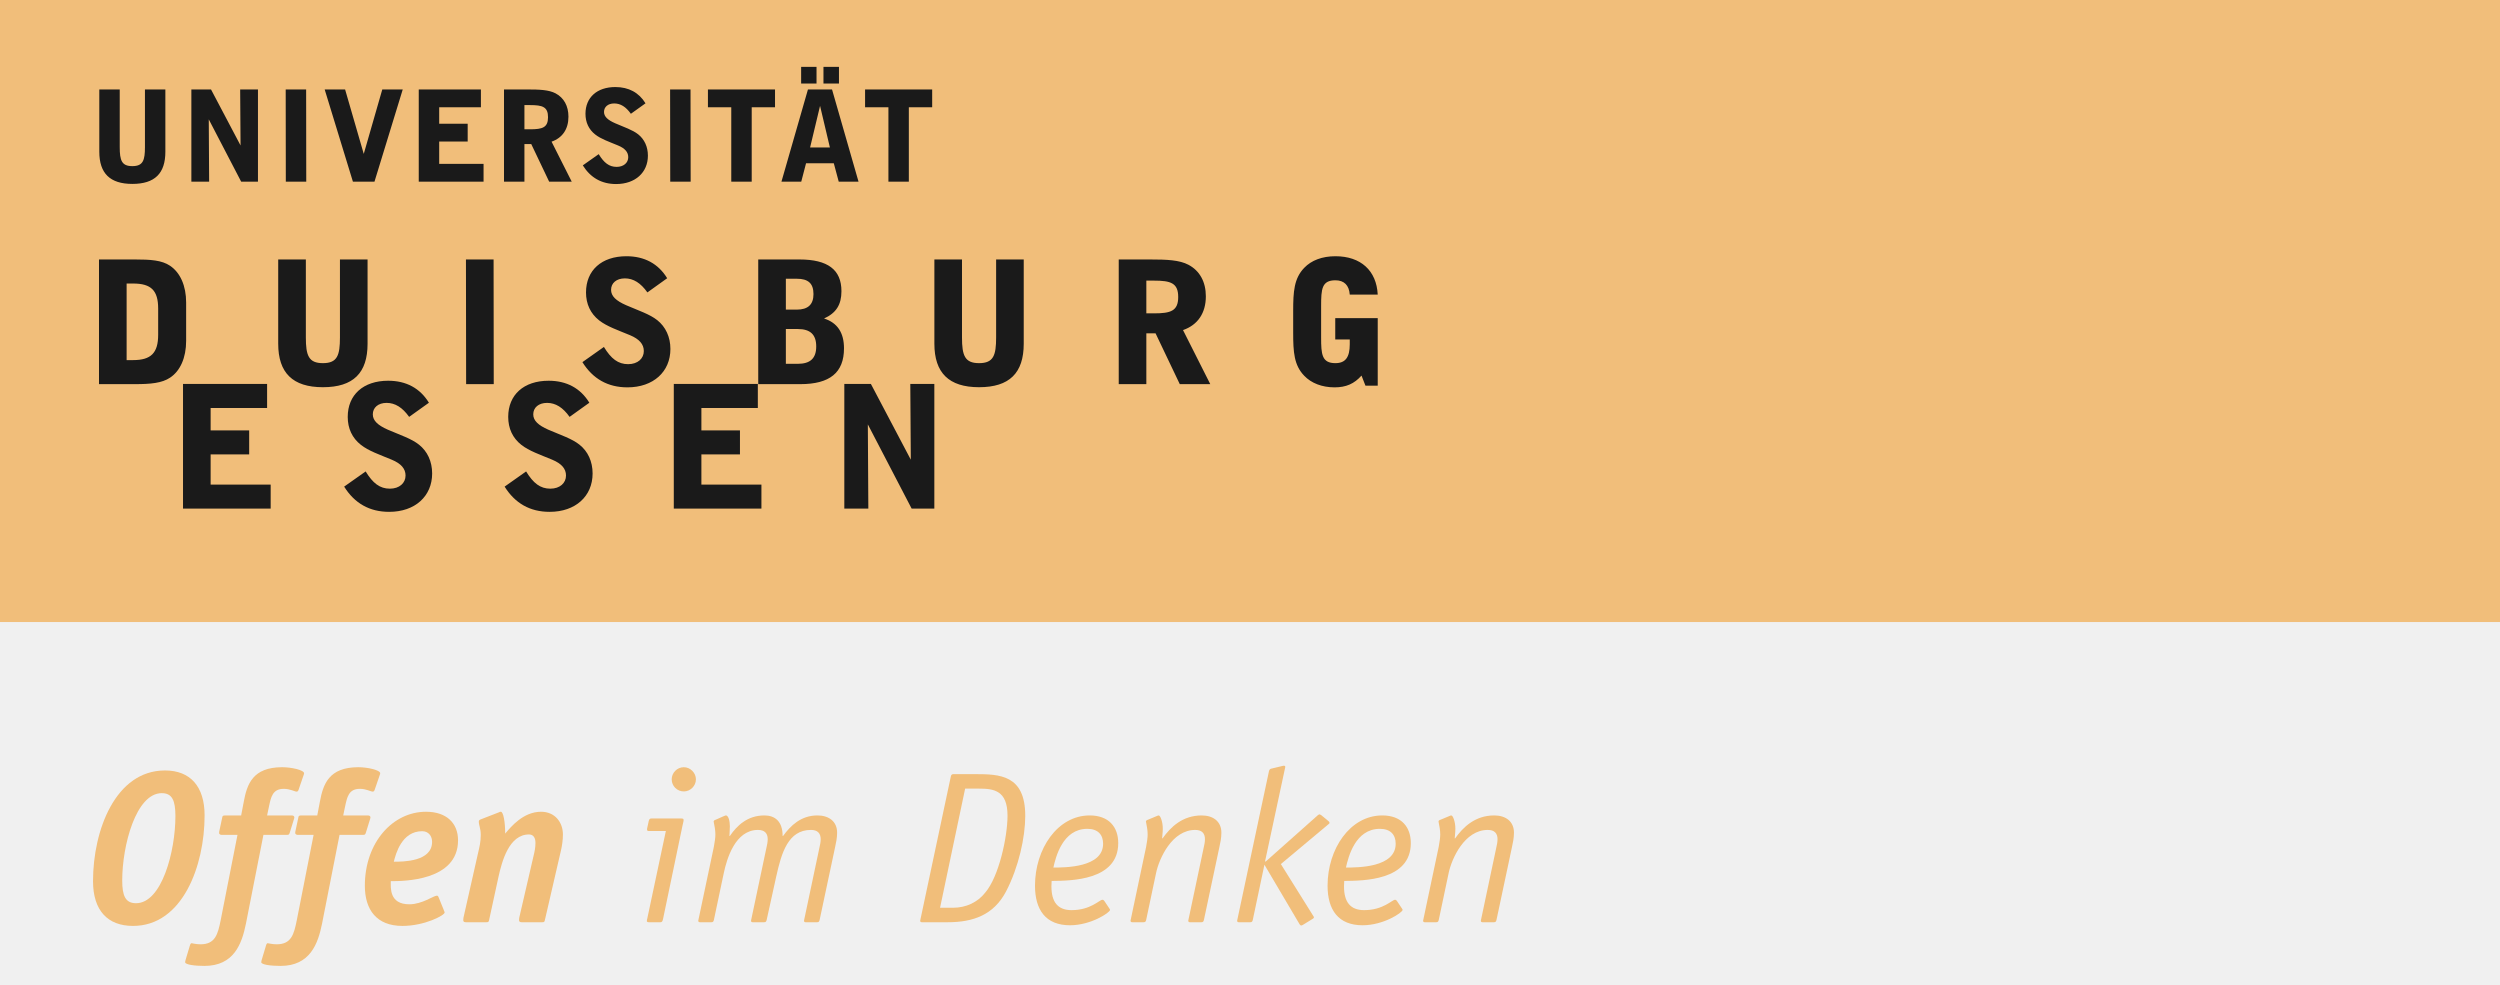
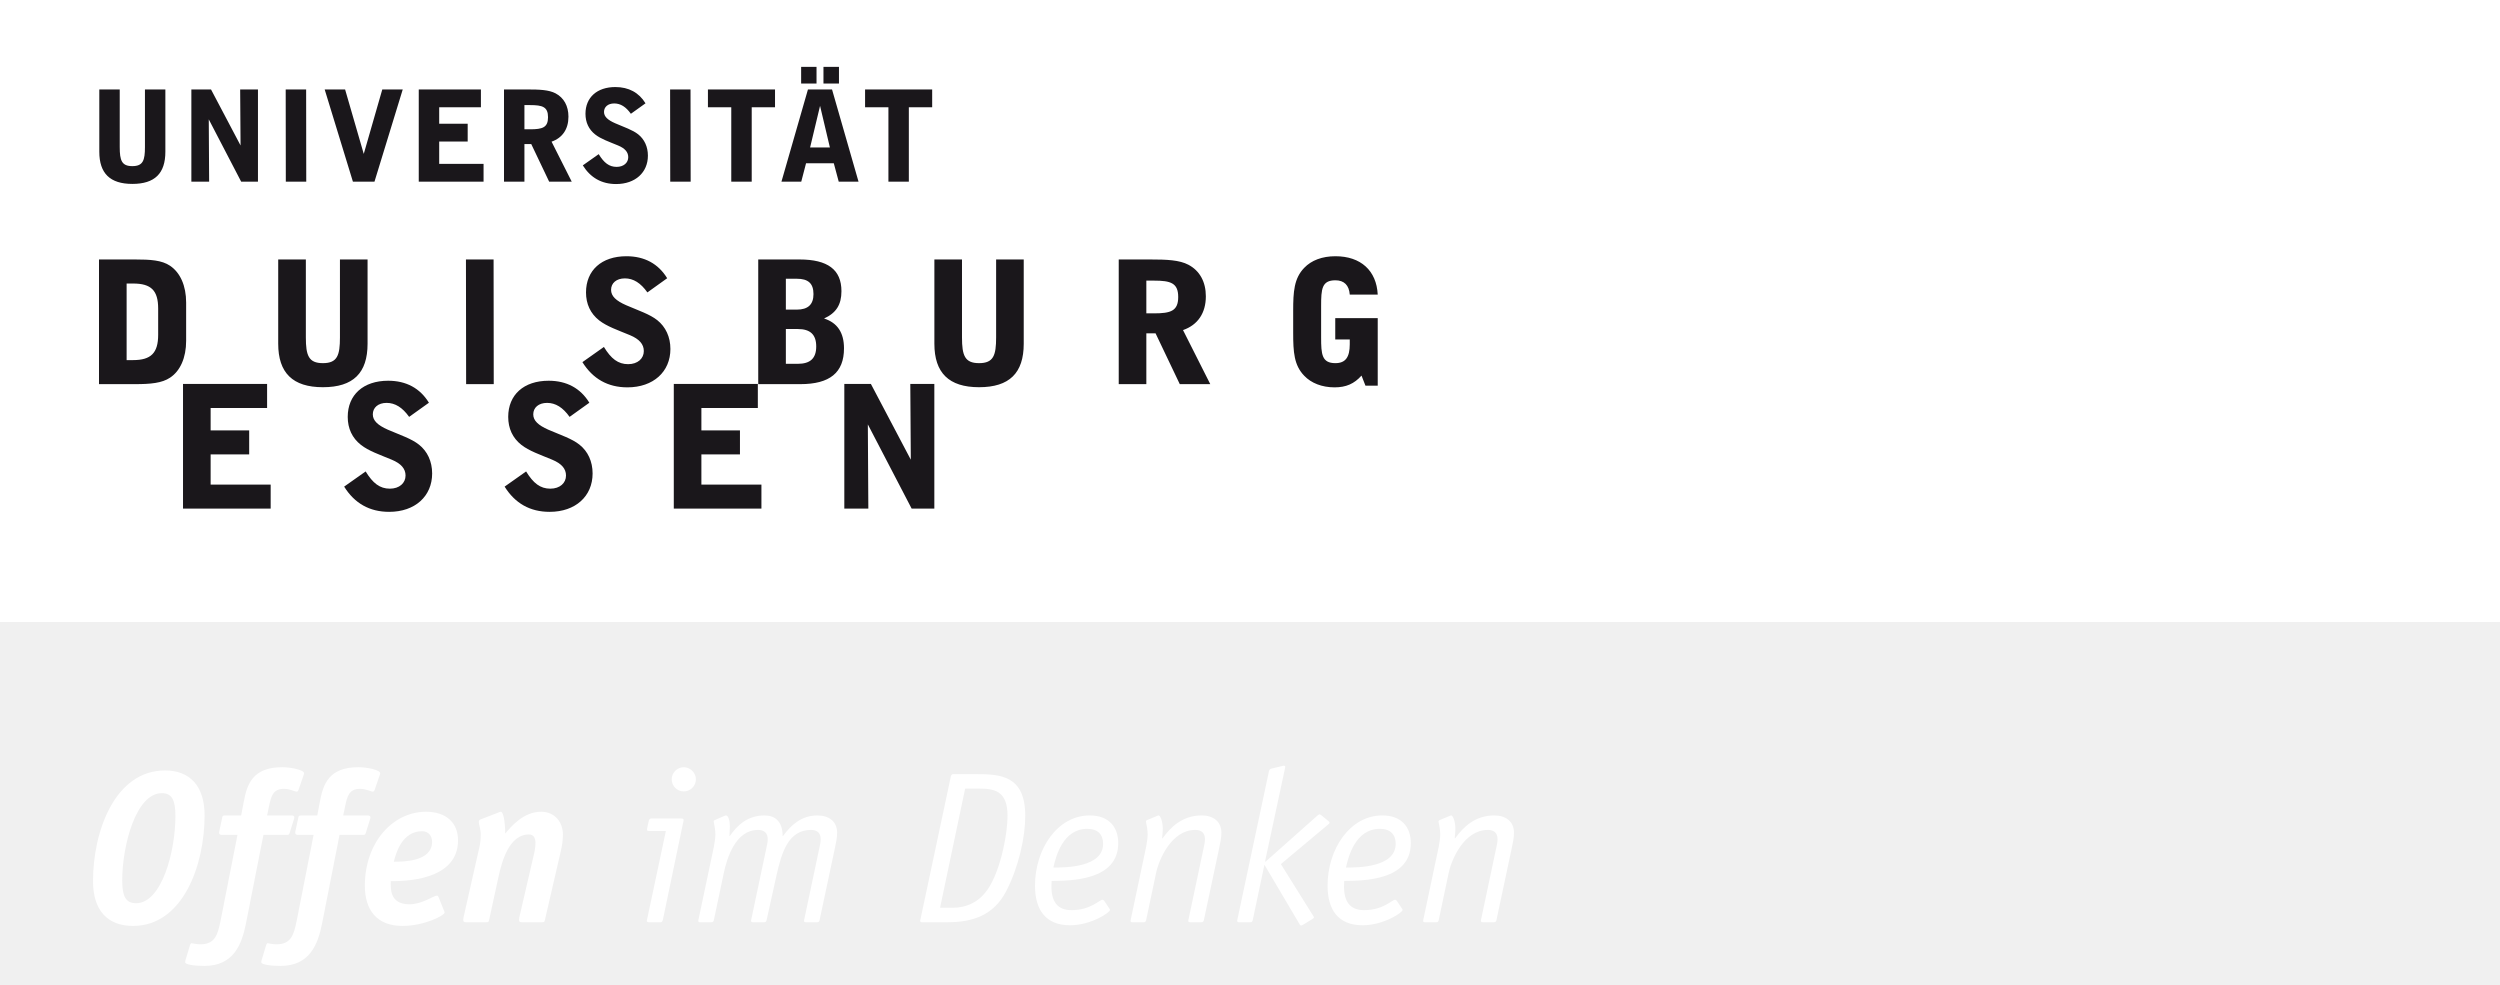
<svg xmlns="http://www.w3.org/2000/svg" version="1.2" viewBox="0 0 1052.362 414.567" height="414.567" width="1052.362" id="ude-logo" preserveAspectRatio="none">
  <style type="text/css">
- path { fill:#F1BE7A;fill-opacity:1;fill-rule:nonzero;stroke:none }
+ path { fill:#FFFFFF;fill-opacity:1;fill-rule:nonzero;stroke:none }
</style>
  <defs id="defs6">
    <clipPath id="clipPath16" clipPathUnits="userSpaceOnUse">
      <path id="path18" d="m 0,331.654 841.89,0 L 841.89,0 0,0 0,331.654 Z" />
    </clipPath>
  </defs>
  <g transform="matrix(1.25,0,0,-1.25,0,414.5675)">
    <g>
      <g clip-path="url(#clipPath16)">
        <g transform="translate(59.0718,56.833)">
          <path d="m 0,0 c 0,5.246 -1.094,7.721 -4.588,7.721 -8.666,0 -13.325,-17.549 -13.325,-29.418 0,-5.17 1.093,-7.645 4.659,-7.645 C -4.588,-29.342 0,-11.869 0,0 m -14.271,-36.988 c -8.595,0 -13.474,5.24 -13.474,15.074 0,17.035 7.501,37.279 24.249,37.279 8.446,0 13.324,-5.314 13.324,-15.146 0,-16.963 -7.426,-37.207 -24.099,-37.207" />
        </g>
        <g transform="translate(82.8135,20.5752)">
          <path d="m 0,0 c -1.384,-6.846 -4.079,-14.199 -13.98,-14.199 -3.352,0 -6.482,0.437 -6.482,1.238 0,0.287 0.072,0.506 0.145,0.799 l 1.529,5.099 c 0.147,0.36 0.294,0.508 0.512,0.508 0.216,0 1.455,-0.365 2.984,-0.365 4.951,0 5.825,3.348 6.772,8.008 l 5.68,28.836 -5.172,0 c -0.436,0 -1.018,0.074 -1.018,0.73 0,0.291 0.075,0.58 0.144,0.871 l 0.874,4.082 c 0.075,0.651 0.219,0.87 1.021,0.87 l 5.388,0 0.875,4.589 c 1.092,5.897 2.985,11.651 12.959,11.651 3.058,0 7.355,-0.949 7.355,-2.041 0,-0.221 -0.074,-0.363 -0.146,-0.582 L 17.694,44.996 C 17.475,44.559 17.256,44.49 17.11,44.49 c -0.728,0 -2.184,0.944 -4.369,0.944 -3.786,0 -4.296,-2.838 -4.951,-5.825 l -0.654,-3.132 8.3,0 c 0.655,0 0.874,-0.364 0.874,-0.653 0,-0.293 -0.146,-0.586 -0.219,-0.875 L 14.78,30.727 c -0.219,-0.655 -0.291,-0.803 -1.019,-0.803 l -7.864,0 L 0,0 Z" />
        </g>
        <g transform="translate(108.4463,20.5752)">
          <path d="m 0,0 c -1.384,-6.846 -4.079,-14.199 -13.98,-14.199 -3.35,0 -6.482,0.437 -6.482,1.238 0,0.287 0.072,0.506 0.147,0.799 l 1.528,5.099 c 0.146,0.36 0.29,0.508 0.509,0.508 0.218,0 1.456,-0.365 2.986,-0.365 4.954,0 5.825,3.348 6.772,8.008 l 5.679,28.836 -5.169,0 c -0.437,0 -1.021,0.074 -1.021,0.73 0,0.291 0.073,0.58 0.148,0.871 l 0.873,4.082 c 0.071,0.651 0.219,0.87 1.019,0.87 l 5.388,0 0.873,4.589 c 1.092,5.897 2.986,11.651 12.962,11.651 3.059,0 7.354,-0.949 7.354,-2.041 0,-0.221 -0.072,-0.363 -0.146,-0.582 L 17.691,44.996 C 17.475,44.559 17.257,44.49 17.11,44.49 c -0.728,0 -2.184,0.944 -4.367,0.944 -3.788,0 -4.298,-2.838 -4.953,-5.825 l -0.656,-3.132 8.301,0 c 0.656,0 0.875,-0.364 0.875,-0.653 0,-0.293 -0.146,-0.586 -0.219,-0.875 L 14.78,30.727 c -0.218,-0.655 -0.291,-0.803 -1.019,-0.803 l -7.865,0 L 0,0 Z" />
        </g>
        <g transform="translate(132.6211,41.4697)">
          <path d="m 0,0 c 3.132,0 12.889,0 12.889,6.697 0,1.893 -1.165,3.573 -3.351,3.573 C 2.694,10.27 0.655,2.693 0,0 m 16.893,-16.453 c 0.073,-0.219 0.219,-0.438 0.219,-0.656 0,-0.95 -6.772,-4.516 -14.199,-4.516 -8.736,0 -12.67,5.459 -12.67,13.543 0,14.562 9.394,24.906 20.607,24.906 6.846,0 10.776,-3.793 10.776,-9.615 0,-13.76 -18.494,-13.76 -22.645,-13.76 0,-2.185 -0.582,-7.791 6.262,-7.791 4.295,0 8.155,2.91 9.248,2.91 0.363,0 0.438,-0.216 0.582,-0.509 l 1.82,-4.512 z" />
        </g>
        <g transform="translate(183.5234,21.9561)" id="g36">
          <path d="m 0,0 c -0.145,-0.801 -0.291,-0.873 -1.019,-0.873 l -6.771,0 c -0.582,0 -0.947,0.148 -0.947,0.728 0,0.219 0.072,0.508 0.072,0.801 l 4.805,20.752 c 0.365,1.455 0.656,2.91 0.656,4.442 0,1.673 -0.656,2.841 -2.185,2.841 -6.698,0 -9.101,-9.031 -10.266,-14.273 L -18.785,0 c -0.146,-0.801 -0.293,-0.873 -1.021,-0.873 l -6.771,0 c -0.584,0 -0.946,0.148 -0.946,0.728 0,0.219 0.074,0.508 0.074,0.801 l 4.948,21.918 c 0.438,1.819 0.875,3.637 0.875,5.969 0,2.186 -0.656,3.203 -0.656,4.516 0,0.509 0.511,0.656 0.874,0.798 l 5.827,2.26 c 0.219,0.071 0.363,0.221 0.727,0.221 0.802,0 1.457,-3.279 1.457,-7.359 1.965,2.33 6.116,7.359 12.085,7.359 4.734,0 7.355,-3.643 7.355,-7.647 0,-1.892 -0.29,-3.859 -0.727,-5.683 L 0,0 Z" />
        </g>
        <g transform="translate(230.2773,65.1338)" id="g40">
          <path id="path42" d="m 0,0 c -2.257,0 -4.079,1.822 -4.079,4.078 0,2.186 1.822,4.08 4.079,4.08 2.184,0 4.077,-1.894 4.077,-4.08 C 4.077,1.822 2.184,0 0,0 m -6.917,-42.594 c -0.148,-0.658 -0.22,-1.457 -0.947,-1.457 l -3.861,0 c -0.437,0 -0.728,0.149 -0.728,0.367 0,0.288 0.073,0.649 0.147,0.87 l 6.262,29.49 -5.752,0 c -0.51,0 -0.584,0.219 -0.584,0.511 0,0.145 0,0.288 0.074,0.583 l 0.51,2.328 c 0.146,0.511 0.365,0.8 0.874,0.8 l 9.685,0 c 1.017,0 1.162,-0.07 1.162,-0.582 0,-0.435 -0.218,-1.017 -0.362,-1.818 l -6.48,-31.092 z" />
        </g>
        <g transform="translate(275.9316,46.1318)">
          <path id="path46" d="m 0,0 c 0.219,0.949 0.438,1.967 0.438,2.912 0,2.041 -1.092,3.129 -3.277,3.129 -7.646,0 -9.902,-7.643 -11.65,-15.506 l -3.277,-14.855 c -0.147,-0.512 -0.29,-0.729 -0.875,-0.729 l -3.786,0 c -0.364,0 -0.582,0.149 -0.582,0.436 0,0.144 0,0.363 0.074,0.511 L -17.838,0 c 0.218,0.949 0.437,1.967 0.437,2.912 0,2.041 -1.093,3.129 -3.279,3.129 -7.645,0 -10.483,-9.684 -11.503,-14.488 l -3.352,-15.873 c -0.144,-0.512 -0.287,-0.729 -0.871,-0.729 l -3.788,0 c -0.363,0 -0.582,0.149 -0.582,0.436 0,0.144 0,0.363 0.075,0.511 l 5.166,24.463 c 0.294,1.532 0.513,3.131 0.513,4.155 0,1.453 -0.293,2.91 -0.582,4.367 0,0.291 0.363,0.51 0.654,0.582 l 2.476,1.092 c 0.437,0.144 0.728,0.363 1.018,0.363 0.8,0 1.312,-1.82 1.312,-3.637 0,-1.461 -0.147,-2.33 -0.147,-3.279 l 0.147,0 c 2.402,3.496 5.898,6.916 11.65,6.916 3.495,0 6.116,-1.963 6.116,-6.916 l 0.145,0 C -9.685,7.5 -6.188,10.92 -0.654,10.92 3.132,10.92 5.972,8.957 5.972,5.098 5.972,3.348 5.607,1.674 5.244,0 L 0.072,-24.32 c -0.143,-0.512 -0.29,-0.729 -0.871,-0.729 l -3.788,0 c -0.364,0 -0.581,0.149 -0.581,0.436 0,0.144 0,0.363 0.073,0.511 L 0,0 Z" />
        </g>
        <g transform="translate(320.9395,25.9619)" id="g48">
          <path id="path50" d="m 0,0 c 4.441,0 8.301,1.891 10.776,5.02 4.732,5.466 7.572,19.009 7.572,26 0,8.519 -4.661,9.099 -9.611,9.099 l -4.66,0 L -4.369,0 0,0 Z m 7.427,45 c 8.372,0 16.892,-0.293 16.892,-14.055 0,-7.134 -2.186,-17.256 -6.481,-25.486 C 13.687,-2.402 6.844,-4.879 -1.821,-4.879 l -8.667,0 c -0.362,0 -0.581,0.149 -0.581,0.512 L -0.729,44.27 C -0.583,44.852 -0.293,45 0.145,45 l 7.282,0 z" />
        </g>
        <g transform="translate(371.4771,47.5127)" id="g52">
          <path id="path54" d="m 0,0 c 0,3.061 -1.749,5.027 -5.316,5.027 -8.299,0 -10.63,-9.468 -11.431,-13.037 C -12.743,-8.01 0,-8.01 0,0 m 2.184,-21.916 c 0.074,-0.143 0.146,-0.217 0.146,-0.361 0,-0.875 -6.408,-5.172 -13.471,-5.172 -8.227,0 -11.795,5.24 -11.795,13.324 0,12.381 7.572,23.664 18.422,23.664 6.479,0 9.609,-3.932 9.609,-9.32 0,-12.668 -16.017,-12.668 -22.426,-12.74 0,-0.657 -0.072,-1.241 -0.072,-1.823 0,-5.166 2.039,-8.008 6.771,-8.008 6.481,0 9.392,3.493 10.414,3.493 0.29,0 0.509,-0.215 0.653,-0.432 l 1.749,-2.625 z" />
        </g>
        <g transform="translate(385.9688,46.4932)" id="g56">
          <path id="path58" d="m 0,0 c 0.291,1.531 0.509,3.131 0.509,4.154 0,1.453 -0.29,2.91 -0.581,4.367 0,0.292 0.363,0.51 0.655,0.583 l 2.622,1.091 c 0.437,0.145 0.728,0.364 1.021,0.364 0.581,0 1.38,-2.182 1.38,-4.444 0,-1.453 -0.218,-2.617 -0.218,-3.273 l 0.147,0 c 2.694,3.785 6.698,7.717 13.177,7.717 3.789,0 6.628,-1.963 6.628,-5.823 0,-1.75 -0.362,-3.423 -0.727,-5.097 l -5.169,-24.321 c -0.148,-0.511 -0.294,-0.728 -0.876,-0.728 l -3.785,0 c -0.365,0 -0.584,0.148 -0.584,0.435 0,0.145 0,0.364 0.072,0.512 l 5.097,24.102 c 0.219,0.949 0.438,1.966 0.438,2.912 0,2.041 -1.094,3.129 -3.277,3.129 C 8.667,5.68 4.37,-4.004 3.351,-8.809 L 0,-24.682 c -0.147,-0.511 -0.291,-0.728 -0.872,-0.728 l -3.788,0 c -0.365,0 -0.584,0.148 -0.584,0.435 0,0.145 0,0.364 0.075,0.512 L 0,0 Z" />
        </g>
        <g transform="translate(421.8706,21.8115)" id="g60">
          <path id="path62" d="m 0,0 c -0.145,-0.512 -0.291,-0.729 -0.872,-0.729 l -3.788,0 c -0.363,0 -0.583,0.149 -0.583,0.436 0,0.145 0,0.363 0.076,0.512 L 5.388,49.805 c 0.073,0.437 0.219,1.019 0.73,1.164 l 3.642,0.873 c 0.144,0 0.363,0.144 0.653,0.144 0.509,0 0.584,-0.216 0.509,-0.58 L 4.151,19.805 4.297,19.658 21.917,35.314 c 0.146,0.073 0.365,0.293 0.583,0.293 0.148,0 0.438,-0.22 0.584,-0.293 l 2.474,-2.037 c 0.147,-0.15 0.293,-0.293 0.293,-0.437 0,-0.295 -0.146,-0.438 -0.293,-0.512 L 9.466,18.859 20.389,1.383 c 0.072,-0.145 0.219,-0.289 0.219,-0.438 0,-0.216 -0.291,-0.507 -0.509,-0.582 l -3.205,-1.967 c -0.219,-0.144 -0.437,-0.218 -0.582,-0.218 -0.218,0 -0.437,0.218 -0.511,0.367 L 3.932,18.641 0,0 Z" />
        </g>
        <g transform="translate(470.0039,47.5127)" id="g64">
          <path id="path66" d="m 0,0 c 0,3.061 -1.746,5.027 -5.316,5.027 -8.299,0 -10.629,-9.468 -11.433,-13.037 C -12.743,-8.01 0,-8.01 0,0 m 2.185,-21.916 c 0.073,-0.143 0.145,-0.217 0.145,-0.361 0,-0.875 -6.406,-5.172 -13.469,-5.172 -8.228,0 -11.798,5.24 -11.798,13.324 0,12.381 7.575,23.664 18.422,23.664 6.482,0 9.612,-3.932 9.612,-9.32 0,-12.668 -16.017,-12.668 -22.426,-12.74 0,-0.657 -0.074,-1.241 -0.074,-1.823 0,-5.166 2.041,-8.008 6.77,-8.008 6.485,0 9.396,3.493 10.415,3.493 0.292,0 0.51,-0.215 0.656,-0.432 l 1.747,-2.625 z" />
        </g>
        <g transform="translate(484.498,46.4932)" id="g68">
          <path id="path70" d="m 0,0 c 0.291,1.531 0.509,3.131 0.509,4.154 0,1.453 -0.29,2.91 -0.581,4.367 0,0.292 0.363,0.51 0.655,0.583 l 2.621,1.091 c 0.438,0.145 0.728,0.364 1.021,0.364 0.582,0 1.38,-2.182 1.38,-4.444 0,-1.453 -0.217,-2.617 -0.217,-3.273 l 0.145,0 c 2.696,3.785 6.7,7.717 13.179,7.717 3.788,0 6.628,-1.963 6.628,-5.823 0,-1.75 -0.363,-3.423 -0.729,-5.097 l -5.169,-24.321 c -0.146,-0.511 -0.294,-0.728 -0.874,-0.728 l -3.786,0 c -0.366,0 -0.584,0.148 -0.584,0.435 0,0.145 0,0.364 0.073,0.512 l 5.098,24.102 c 0.218,0.949 0.436,1.966 0.436,2.912 0,2.041 -1.093,3.129 -3.277,3.129 C 8.667,5.68 4.369,-4.004 3.351,-8.809 L 0,-24.682 c -0.146,-0.511 -0.291,-0.728 -0.872,-0.728 l -3.789,0 c -0.364,0 -0.583,0.148 -0.583,0.435 0,0.145 0,0.364 0.074,0.512 L 0,0 Z" />
        </g>
        <path id="path72" d="m 0,122.181 841.89,0 0,209.473 -841.89,0 0,-209.473 z" />
        <g transform="translate(57.2827,204.4829)" id="g74">
-           <path id="path76" d="m 0,0 c -2.759,-1.852 -6.607,-2.191 -11.827,-2.191 l -12.117,0 0,41.984 12.117,0 c 5.22,0 9.018,-0.238 11.827,-2.127 3.386,-2.296 5.401,-6.66 5.401,-12.4 l 0,-12.867 C 5.401,6.658 3.386,2.236 0,0 m -4.02,23.254 c 0,6.09 -2.347,8.438 -8.438,8.438 l -2.184,0 0,-25.788 2.184,0 c 6.025,0 8.438,2.415 8.438,8.506 l 0,8.844 z M 51.456,-3.225 c -10.17,0 -15.049,4.829 -15.049,14.653 l 0,28.365 9.307,0 0,-26.246 c 0,-6.084 0.918,-8.668 5.742,-8.668 4.877,0 5.74,2.636 5.74,8.668 l 0,26.246 9.301,0 0,-28.365 c 0,-9.882 -4.825,-14.653 -15.041,-14.653 m 48.232,1.034 -0.06,41.984 9.307,0 0.053,-41.984 -9.3,0 z m 53.46,35.615 c -2.873,0 -4.648,-1.611 -4.648,-3.853 0,-2.128 1.667,-3.681 5.05,-5.169 4.251,-1.838 7.987,-3.043 10.509,-5.052 2.811,-2.244 4.422,-5.633 4.422,-9.708 0,-7.644 -5.735,-12.915 -14.47,-12.915 -6.605,0 -11.653,2.873 -15.165,8.492 l 7.241,5.117 c 2.413,-3.969 4.772,-5.799 8.158,-5.799 3.216,0 5.281,1.889 5.281,4.412 0,2.296 -1.493,4.024 -4.647,5.346 -4.137,1.719 -7.757,2.934 -10.396,4.987 -2.93,2.31 -4.423,5.517 -4.423,9.417 0,7.412 5.221,12.184 13.609,12.184 6.083,0 10.74,-2.52 13.724,-7.408 l -6.663,-4.776 c -2.242,3.172 -4.71,4.725 -7.582,4.725 m 67.077,-13.509 c 4.477,-1.431 6.713,-4.757 6.713,-10.048 0,-8.212 -4.82,-12.058 -14.7,-12.058 l -14.181,0 0,41.984 13.897,0 c 9.473,0 14.125,-3.398 14.125,-10.687 0,-4.538 -1.775,-7.346 -5.854,-9.191 m -9.189,13.388 -3.676,0 0,-10.399 3.676,0 c 3.79,0 5.624,1.73 5.624,5.223 0,3.621 -1.782,5.176 -5.624,5.176 m 0.346,-16.934 -4.022,0 0,-11.715 4.022,0 c 4.187,0 6.203,1.836 6.203,5.845 0,4.022 -2.016,5.87 -6.203,5.87 m 61.044,-19.594 c -10.173,0 -15.051,4.829 -15.051,14.653 l 0,28.365 9.3,0 0,-26.246 c 0,-6.084 0.925,-8.668 5.751,-8.668 4.874,0 5.741,2.636 5.741,8.668 l 0,26.246 9.297,0 0,-28.365 c 0,-9.882 -4.824,-14.653 -15.038,-14.653 m 68.678,19.239 9.18,-18.205 -10.268,0 -8.158,17.111 -3.104,0 0,-17.111 -9.298,0 0,41.984 10.557,0 c 5.631,0 9.882,-0.174 12.924,-1.787 3.788,-2.004 5.857,-5.742 5.857,-10.613 0,-5.633 -2.702,-9.655 -7.69,-11.379 m -9.769,16.656 -2.581,0 0,-11.024 2.581,0 c 5.631,0 8.151,0.801 8.151,5.508 0,4.717 -2.52,5.516 -8.151,5.516 m 61.037,-19.807 0,7.174 14.303,0 0,-22.746 -4.131,0 -1.329,3.398 c -2.466,-2.766 -5.219,-3.962 -9.066,-3.962 -4.242,0 -7.87,1.421 -10.224,3.906 -3.438,3.549 -3.722,7.97 -3.722,14.462 l 0,7.412 c 0,6.427 0.284,10.917 3.722,14.471 2.415,2.525 6.033,3.905 10.504,3.905 8.511,0 13.845,-4.822 14.246,-12.918 l -9.417,0 c -0.226,3.15 -1.901,4.814 -4.829,4.814 -4.591,0 -4.816,-2.918 -4.816,-8.661 l 0,-10.571 c 0,-5.685 0.225,-8.668 4.816,-8.668 3.396,0 4.829,2.004 4.829,6.366 l 0,1.618 -4.886,0 z" style="fill:#1A1A1A !important;" />
+           <path id="path76" d="m 0,0 c -2.759,-1.852 -6.607,-2.191 -11.827,-2.191 l -12.117,0 0,41.984 12.117,0 c 5.22,0 9.018,-0.238 11.827,-2.127 3.386,-2.296 5.401,-6.66 5.401,-12.4 l 0,-12.867 C 5.401,6.658 3.386,2.236 0,0 m -4.02,23.254 c 0,6.09 -2.347,8.438 -8.438,8.438 l -2.184,0 0,-25.788 2.184,0 c 6.025,0 8.438,2.415 8.438,8.506 l 0,8.844 z M 51.456,-3.225 c -10.17,0 -15.049,4.829 -15.049,14.653 l 0,28.365 9.307,0 0,-26.246 c 0,-6.084 0.918,-8.668 5.742,-8.668 4.877,0 5.74,2.636 5.74,8.668 l 0,26.246 9.301,0 0,-28.365 c 0,-9.882 -4.825,-14.653 -15.041,-14.653 m 48.232,1.034 -0.06,41.984 9.307,0 0.053,-41.984 -9.3,0 z m 53.46,35.615 c -2.873,0 -4.648,-1.611 -4.648,-3.853 0,-2.128 1.667,-3.681 5.05,-5.169 4.251,-1.838 7.987,-3.043 10.509,-5.052 2.811,-2.244 4.422,-5.633 4.422,-9.708 0,-7.644 -5.735,-12.915 -14.47,-12.915 -6.605,0 -11.653,2.873 -15.165,8.492 l 7.241,5.117 c 2.413,-3.969 4.772,-5.799 8.158,-5.799 3.216,0 5.281,1.889 5.281,4.412 0,2.296 -1.493,4.024 -4.647,5.346 -4.137,1.719 -7.757,2.934 -10.396,4.987 -2.93,2.31 -4.423,5.517 -4.423,9.417 0,7.412 5.221,12.184 13.609,12.184 6.083,0 10.74,-2.52 13.724,-7.408 l -6.663,-4.776 c -2.242,3.172 -4.71,4.725 -7.582,4.725 m 67.077,-13.509 c 4.477,-1.431 6.713,-4.757 6.713,-10.048 0,-8.212 -4.82,-12.058 -14.7,-12.058 l -14.181,0 0,41.984 13.897,0 c 9.473,0 14.125,-3.398 14.125,-10.687 0,-4.538 -1.775,-7.346 -5.854,-9.191 m -9.189,13.388 -3.676,0 0,-10.399 3.676,0 c 3.79,0 5.624,1.73 5.624,5.223 0,3.621 -1.782,5.176 -5.624,5.176 m 0.346,-16.934 -4.022,0 0,-11.715 4.022,0 c 4.187,0 6.203,1.836 6.203,5.845 0,4.022 -2.016,5.87 -6.203,5.87 m 61.044,-19.594 c -10.173,0 -15.051,4.829 -15.051,14.653 l 0,28.365 9.3,0 0,-26.246 c 0,-6.084 0.925,-8.668 5.751,-8.668 4.874,0 5.741,2.636 5.741,8.668 l 0,26.246 9.297,0 0,-28.365 c 0,-9.882 -4.824,-14.653 -15.038,-14.653 m 68.678,19.239 9.18,-18.205 -10.268,0 -8.158,17.111 -3.104,0 0,-17.111 -9.298,0 0,41.984 10.557,0 c 5.631,0 9.882,-0.174 12.924,-1.787 3.788,-2.004 5.857,-5.742 5.857,-10.613 0,-5.633 -2.702,-9.655 -7.69,-11.379 m -9.769,16.656 -2.581,0 0,-11.024 2.581,0 c 5.631,0 8.151,0.801 8.151,5.508 0,4.717 -2.52,5.516 -8.151,5.516 m 61.037,-19.807 0,7.174 14.303,0 0,-22.746 -4.131,0 -1.329,3.398 c -2.466,-2.766 -5.219,-3.962 -9.066,-3.962 -4.242,0 -7.87,1.421 -10.224,3.906 -3.438,3.549 -3.722,7.97 -3.722,14.462 l 0,7.412 c 0,6.427 0.284,10.917 3.722,14.471 2.415,2.525 6.033,3.905 10.504,3.905 8.511,0 13.845,-4.822 14.246,-12.918 l -9.417,0 c -0.226,3.15 -1.901,4.814 -4.829,4.814 -4.591,0 -4.816,-2.918 -4.816,-8.661 l 0,-10.571 c 0,-5.685 0.225,-8.668 4.816,-8.668 3.396,0 4.829,2.004 4.829,6.366 l 0,1.618 -4.886,0 z" style="fill:#1a171b !important;" />
        </g>
        <g transform="translate(91.1489,168.4702)" id="g78">
-           <path id="path80" d="m 0,0 0,-8.094 -29.519,0 0,41.98 28.315,0 0,-8.104 -19.012,0 0,-7.527 12.98,0 0,-8.09 -12.98,0 L -20.216,0 0,0 Z m 39.045,27.509 c -2.87,0 -4.647,-1.61 -4.647,-3.852 0,-2.123 1.662,-3.668 5.052,-5.171 4.251,-1.831 7.985,-3.034 10.509,-5.052 2.809,-2.23 4.421,-5.627 4.421,-9.695 0,-7.644 -5.743,-12.921 -14.474,-12.921 -6.598,0 -11.654,2.861 -15.16,8.495 l 7.239,5.111 c 2.413,-3.958 4.767,-5.802 8.158,-5.802 3.209,0 5.28,1.893 5.28,4.42 0,2.295 -1.497,4.021 -4.651,5.338 -4.139,1.726 -7.759,2.927 -10.391,5.002 -2.928,2.295 -4.429,5.512 -4.429,9.415 0,7.413 5.229,12.171 13.609,12.171 6.091,0 10.739,-2.52 13.731,-7.406 L 46.63,22.797 c -2.243,3.161 -4.713,4.712 -7.585,4.712 m 54.037,0 c -2.872,0 -4.655,-1.61 -4.655,-3.852 0,-2.123 1.674,-3.668 5.058,-5.171 4.249,-1.831 7.985,-3.034 10.514,-5.052 2.81,-2.23 4.414,-5.627 4.414,-9.695 0,-7.644 -5.742,-12.921 -14.464,-12.921 -6.611,0 -11.657,2.861 -15.164,8.495 l 7.235,5.111 c 2.407,-3.958 4.768,-5.802 8.151,-5.802 3.222,0 5.287,1.893 5.287,4.42 0,2.295 -1.493,4.021 -4.653,5.338 -4.138,1.726 -7.751,2.927 -10.395,5.002 -2.926,2.295 -4.416,5.512 -4.416,9.415 0,7.413 5.22,12.171 13.604,12.171 6.09,0 10.736,-2.52 13.721,-7.406 l -6.657,-4.765 c -2.242,3.161 -4.709,4.712 -7.58,4.712 M 165.266,0 l 0,-8.094 -29.513,0 0,41.98 28.304,0 0,-8.104 -19.008,0 0,-7.527 12.987,0 0,-8.09 -12.987,0 0,-10.165 20.217,0 z m 50.588,-8.094 -14.754,28.365 0.17,-28.365 -8.091,0 0,41.98 8.952,0 13.44,-25.506 -0.172,25.506 8.095,0 0,-41.98 -7.64,0 z" style="fill:#1A1A1A !important;" />
+           <path id="path80" d="m 0,0 0,-8.094 -29.519,0 0,41.98 28.315,0 0,-8.104 -19.012,0 0,-7.527 12.98,0 0,-8.09 -12.98,0 L -20.216,0 0,0 Z m 39.045,27.509 c -2.87,0 -4.647,-1.61 -4.647,-3.852 0,-2.123 1.662,-3.668 5.052,-5.171 4.251,-1.831 7.985,-3.034 10.509,-5.052 2.809,-2.23 4.421,-5.627 4.421,-9.695 0,-7.644 -5.743,-12.921 -14.474,-12.921 -6.598,0 -11.654,2.861 -15.16,8.495 l 7.239,5.111 c 2.413,-3.958 4.767,-5.802 8.158,-5.802 3.209,0 5.28,1.893 5.28,4.42 0,2.295 -1.497,4.021 -4.651,5.338 -4.139,1.726 -7.759,2.927 -10.391,5.002 -2.928,2.295 -4.429,5.512 -4.429,9.415 0,7.413 5.229,12.171 13.609,12.171 6.091,0 10.739,-2.52 13.731,-7.406 L 46.63,22.797 c -2.243,3.161 -4.713,4.712 -7.585,4.712 m 54.037,0 c -2.872,0 -4.655,-1.61 -4.655,-3.852 0,-2.123 1.674,-3.668 5.058,-5.171 4.249,-1.831 7.985,-3.034 10.514,-5.052 2.81,-2.23 4.414,-5.627 4.414,-9.695 0,-7.644 -5.742,-12.921 -14.464,-12.921 -6.611,0 -11.657,2.861 -15.164,8.495 l 7.235,5.111 c 2.407,-3.958 4.768,-5.802 8.151,-5.802 3.222,0 5.287,1.893 5.287,4.42 0,2.295 -1.493,4.021 -4.653,5.338 -4.138,1.726 -7.751,2.927 -10.395,5.002 -2.926,2.295 -4.416,5.512 -4.416,9.415 0,7.413 5.22,12.171 13.604,12.171 6.09,0 10.736,-2.52 13.721,-7.406 l -6.657,-4.765 c -2.242,3.161 -4.709,4.712 -7.58,4.712 M 165.266,0 l 0,-8.094 -29.513,0 0,41.98 28.304,0 0,-8.104 -19.008,0 0,-7.527 12.987,0 0,-8.09 -12.987,0 0,-10.165 20.217,0 z m 50.588,-8.094 -14.754,28.365 0.17,-28.365 -8.091,0 0,41.98 8.952,0 13.44,-25.506 -0.172,25.506 8.095,0 0,-41.98 -7.64,0 z" style="fill:#1a171b !important;" />
        </g>
        <g transform="translate(44.564,269.7212)" id="g82">
-           <path id="path84" d="m 0,0 c -7.519,0 -11.122,3.566 -11.122,10.835 l 0,20.974 6.877,0 0,-19.414 c 0,-4.499 0.673,-6.408 4.245,-6.408 3.616,0 4.249,1.955 4.249,6.408 l 0,19.414 6.876,0 0,-20.974 C 11.125,3.527 7.563,0 0,0 m 36.652,0.756 -10.913,20.985 0.125,-20.985 -5.985,0 0,31.053 6.621,0 9.944,-18.86 -0.132,18.86 5.994,0 0,-31.053 -5.654,0 z m 15.033,0 -0.039,31.053 6.883,0 0.039,-31.053 -6.883,0 z m 29.858,0 -7.262,0 -9.509,31.053 6.878,0 6.282,-21.704 6.242,21.704 6.886,0 -9.517,-31.053 z m 36.735,5.993 0,-5.993 -21.824,0 0,31.053 20.933,0 0,-5.988 -14.049,0 0,-5.562 9.593,0 0,-5.989 -9.593,0 0,-7.521 14.94,0 z m 22.898,7.477 6.795,-13.47 -7.602,0 -6.033,12.664 -2.297,0 0,-12.664 -6.878,0 0,31.053 7.814,0 c 4.166,0 7.307,-0.129 9.561,-1.317 2.797,-1.488 4.327,-4.246 4.327,-7.854 0,-4.165 -1.998,-7.128 -5.687,-8.412 m -7.222,12.316 -1.915,0 0,-8.151 1.915,0 c 4.167,0 6.032,0.591 6.032,4.07 0,3.494 -1.865,4.081 -6.032,4.081 m 28.326,0.555 c -2.123,0 -3.439,-1.193 -3.439,-2.849 0,-1.566 1.234,-2.719 3.744,-3.816 3.133,-1.354 5.897,-2.256 7.767,-3.739 2.08,-1.656 3.27,-4.164 3.27,-7.179 0,-5.654 -4.245,-9.559 -10.702,-9.559 -4.883,0 -8.625,2.126 -11.22,6.29 l 5.353,3.777 c 1.788,-2.932 3.532,-4.286 6.033,-4.286 2.381,0 3.915,1.399 3.915,3.262 0,1.703 -1.103,2.984 -3.445,3.951 -3.058,1.277 -5.738,2.166 -7.683,3.698 -2.166,1.704 -3.274,4.082 -3.274,6.968 0,5.479 3.868,9.004 10.063,9.004 4.503,0 7.943,-1.869 10.153,-5.477 l -4.925,-3.527 c -1.663,2.34 -3.484,3.482 -5.61,3.482 m 18.861,-26.341 -0.044,31.053 6.877,0 0.047,-31.053 -6.88,0 z m 27.44,25.065 0,-25.065 -6.886,0 0,25.065 -7.859,0 0,5.988 22.592,0 0,-5.988 -7.847,0 z m 24.161,13.584 5.222,0 0,-5.599 -5.222,0 0,5.599 z m -7.518,0 5.183,0 0,-5.599 -5.183,0 0,5.599 z m 10.403,-7.596 8.923,-31.053 -6.666,0 -1.664,6.203 -9.34,0 -1.616,-6.203 -6.672,0 8.925,31.053 8.11,0 z m -0.719,-19.538 -3.314,14.02 -3.353,-14.02 6.667,0 z m 26.585,13.55 0,-25.065 -6.877,0 0,25.065 -7.861,0 0,5.988 22.597,0 0,-5.988 -7.859,0 z" style="fill:#1A1A1A !important;" />
+           <path id="path84" d="m 0,0 c -7.519,0 -11.122,3.566 -11.122,10.835 l 0,20.974 6.877,0 0,-19.414 c 0,-4.499 0.673,-6.408 4.245,-6.408 3.616,0 4.249,1.955 4.249,6.408 l 0,19.414 6.876,0 0,-20.974 C 11.125,3.527 7.563,0 0,0 m 36.652,0.756 -10.913,20.985 0.125,-20.985 -5.985,0 0,31.053 6.621,0 9.944,-18.86 -0.132,18.86 5.994,0 0,-31.053 -5.654,0 z m 15.033,0 -0.039,31.053 6.883,0 0.039,-31.053 -6.883,0 z m 29.858,0 -7.262,0 -9.509,31.053 6.878,0 6.282,-21.704 6.242,21.704 6.886,0 -9.517,-31.053 z m 36.735,5.993 0,-5.993 -21.824,0 0,31.053 20.933,0 0,-5.988 -14.049,0 0,-5.562 9.593,0 0,-5.989 -9.593,0 0,-7.521 14.94,0 z m 22.898,7.477 6.795,-13.47 -7.602,0 -6.033,12.664 -2.297,0 0,-12.664 -6.878,0 0,31.053 7.814,0 c 4.166,0 7.307,-0.129 9.561,-1.317 2.797,-1.488 4.327,-4.246 4.327,-7.854 0,-4.165 -1.998,-7.128 -5.687,-8.412 m -7.222,12.316 -1.915,0 0,-8.151 1.915,0 c 4.167,0 6.032,0.591 6.032,4.07 0,3.494 -1.865,4.081 -6.032,4.081 m 28.326,0.555 c -2.123,0 -3.439,-1.193 -3.439,-2.849 0,-1.566 1.234,-2.719 3.744,-3.816 3.133,-1.354 5.897,-2.256 7.767,-3.739 2.08,-1.656 3.27,-4.164 3.27,-7.179 0,-5.654 -4.245,-9.559 -10.702,-9.559 -4.883,0 -8.625,2.126 -11.22,6.29 l 5.353,3.777 c 1.788,-2.932 3.532,-4.286 6.033,-4.286 2.381,0 3.915,1.399 3.915,3.262 0,1.703 -1.103,2.984 -3.445,3.951 -3.058,1.277 -5.738,2.166 -7.683,3.698 -2.166,1.704 -3.274,4.082 -3.274,6.968 0,5.479 3.868,9.004 10.063,9.004 4.503,0 7.943,-1.869 10.153,-5.477 l -4.925,-3.527 c -1.663,2.34 -3.484,3.482 -5.61,3.482 m 18.861,-26.341 -0.044,31.053 6.877,0 0.047,-31.053 -6.88,0 z m 27.44,25.065 0,-25.065 -6.886,0 0,25.065 -7.859,0 0,5.988 22.592,0 0,-5.988 -7.847,0 z m 24.161,13.584 5.222,0 0,-5.599 -5.222,0 0,5.599 z m -7.518,0 5.183,0 0,-5.599 -5.183,0 0,5.599 z m 10.403,-7.596 8.923,-31.053 -6.666,0 -1.664,6.203 -9.34,0 -1.616,-6.203 -6.672,0 8.925,31.053 8.11,0 z m -0.719,-19.538 -3.314,14.02 -3.353,-14.02 6.667,0 z m 26.585,13.55 0,-25.065 -6.877,0 0,25.065 -7.861,0 0,5.988 22.597,0 0,-5.988 -7.859,0 z" style="fill:#1a171b !important;" />
        </g>
      </g>
    </g>
  </g>
</svg>
